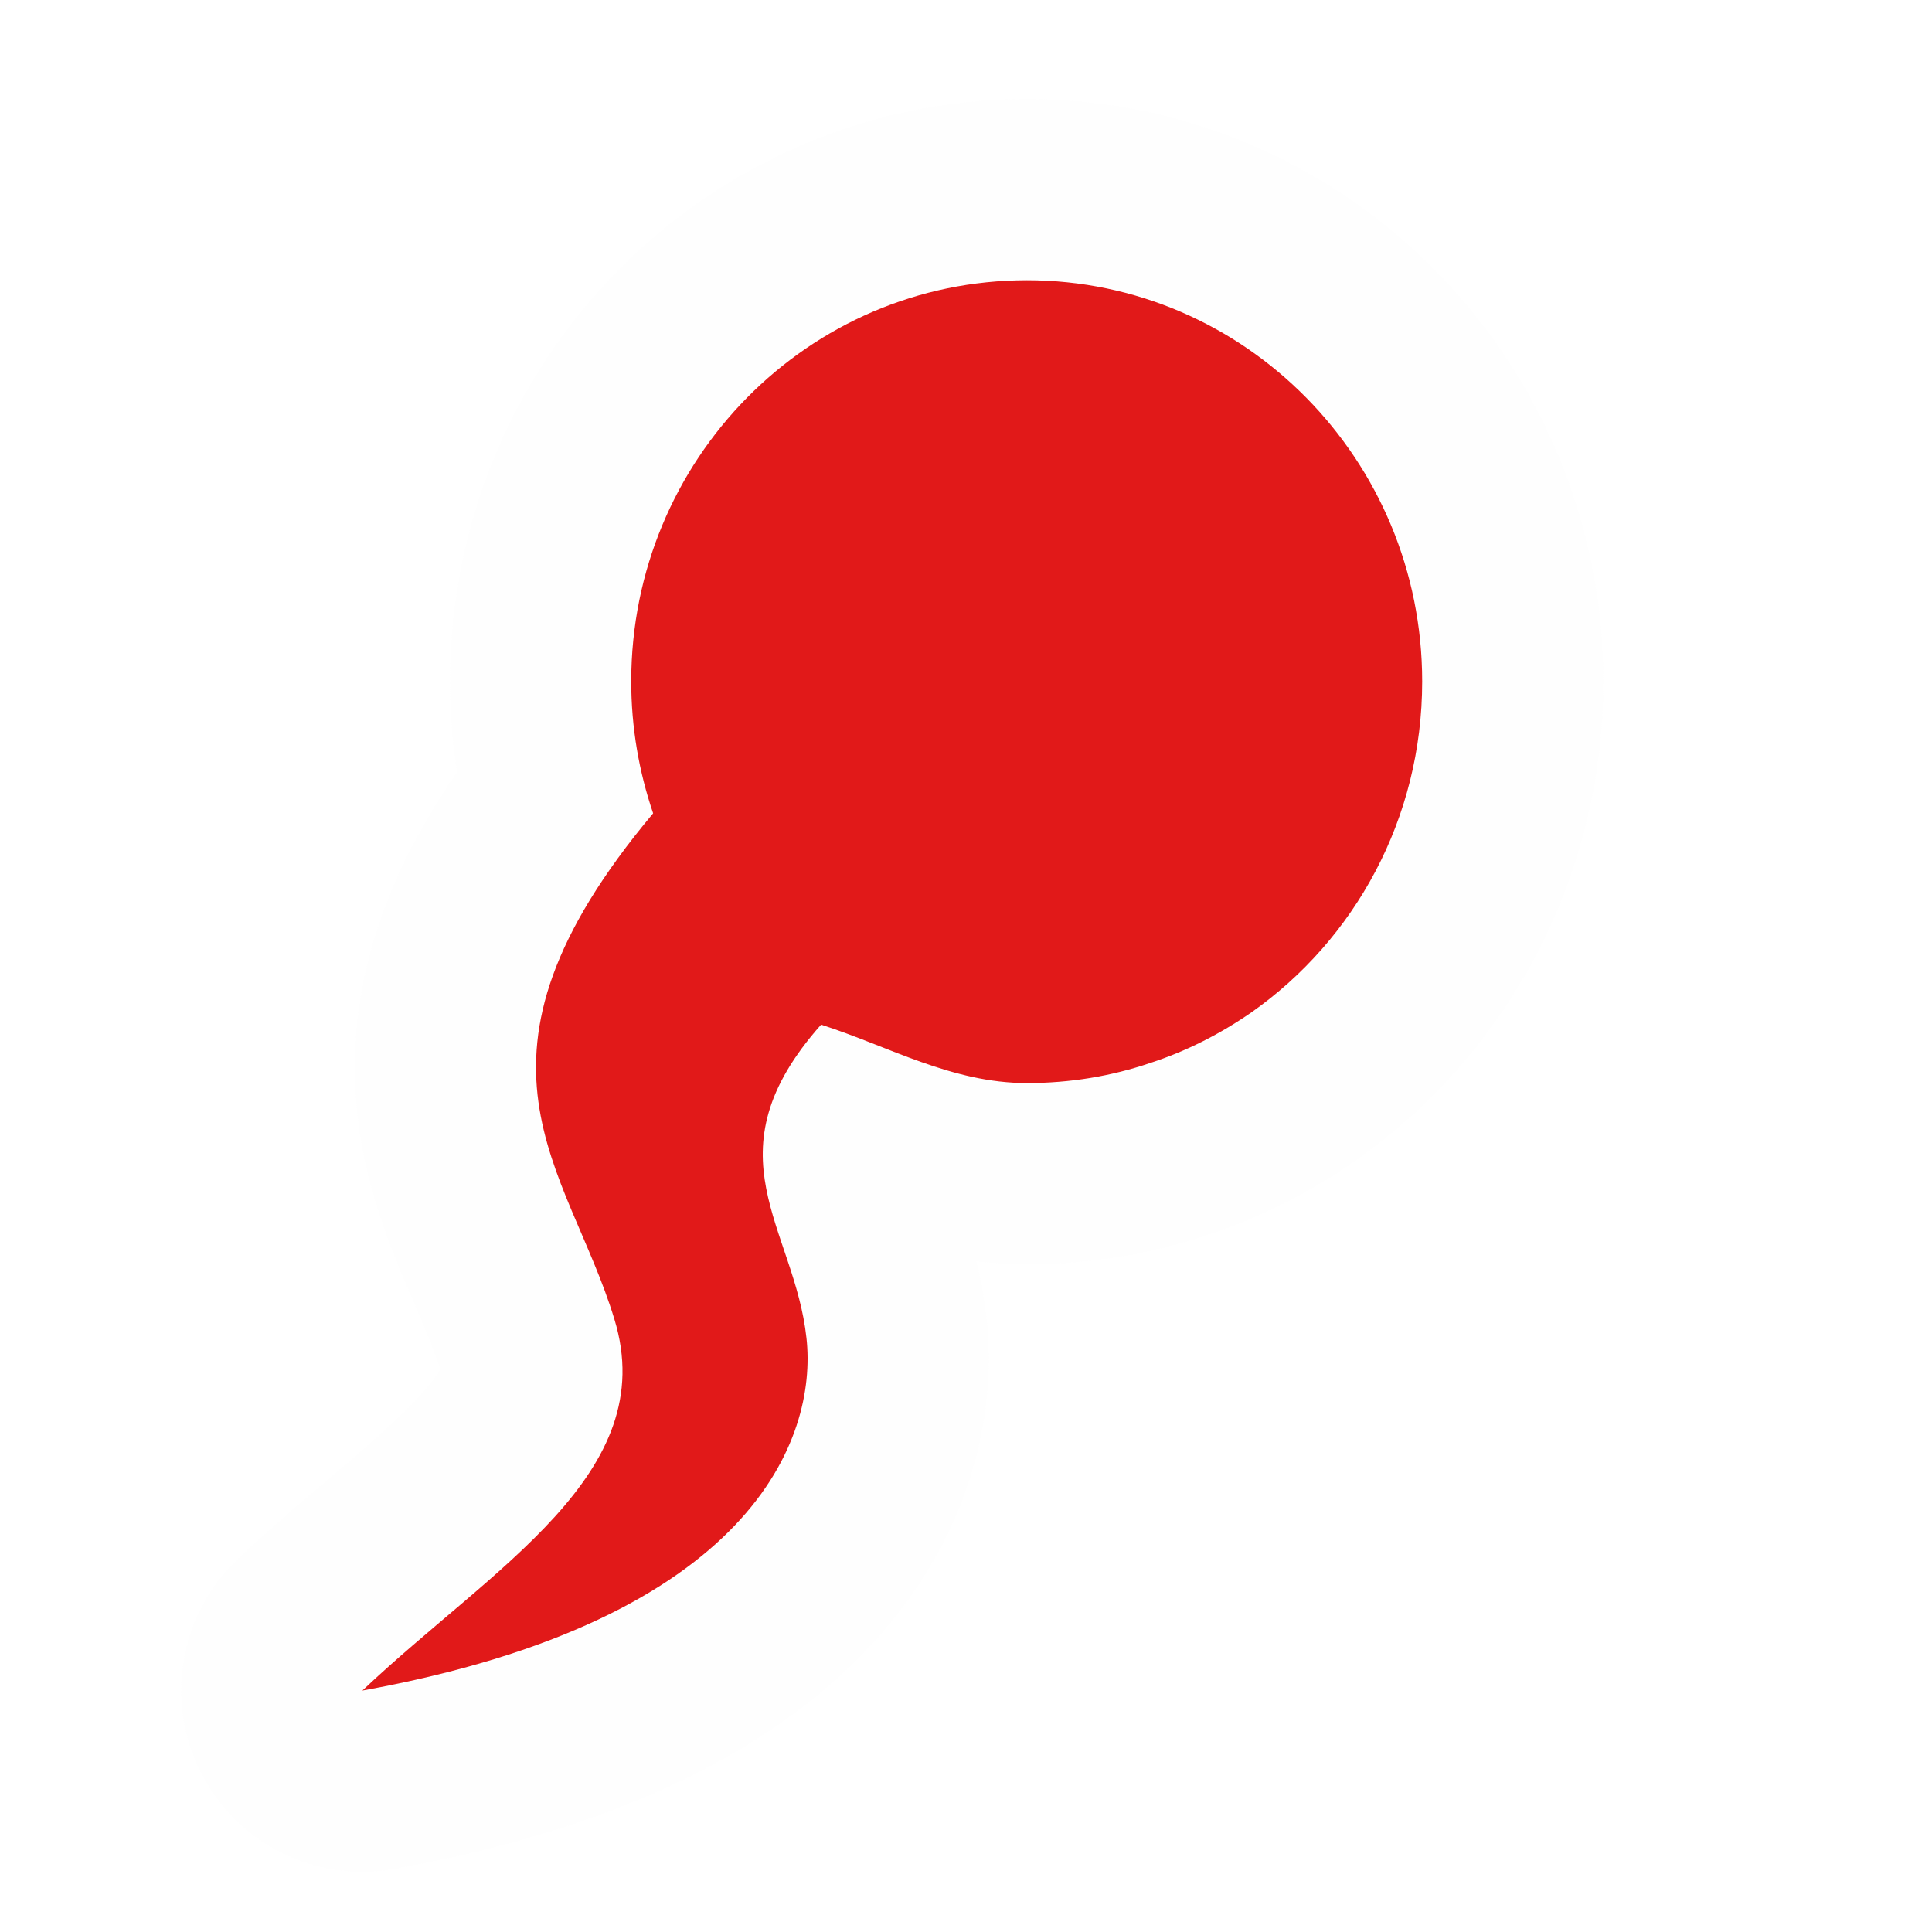
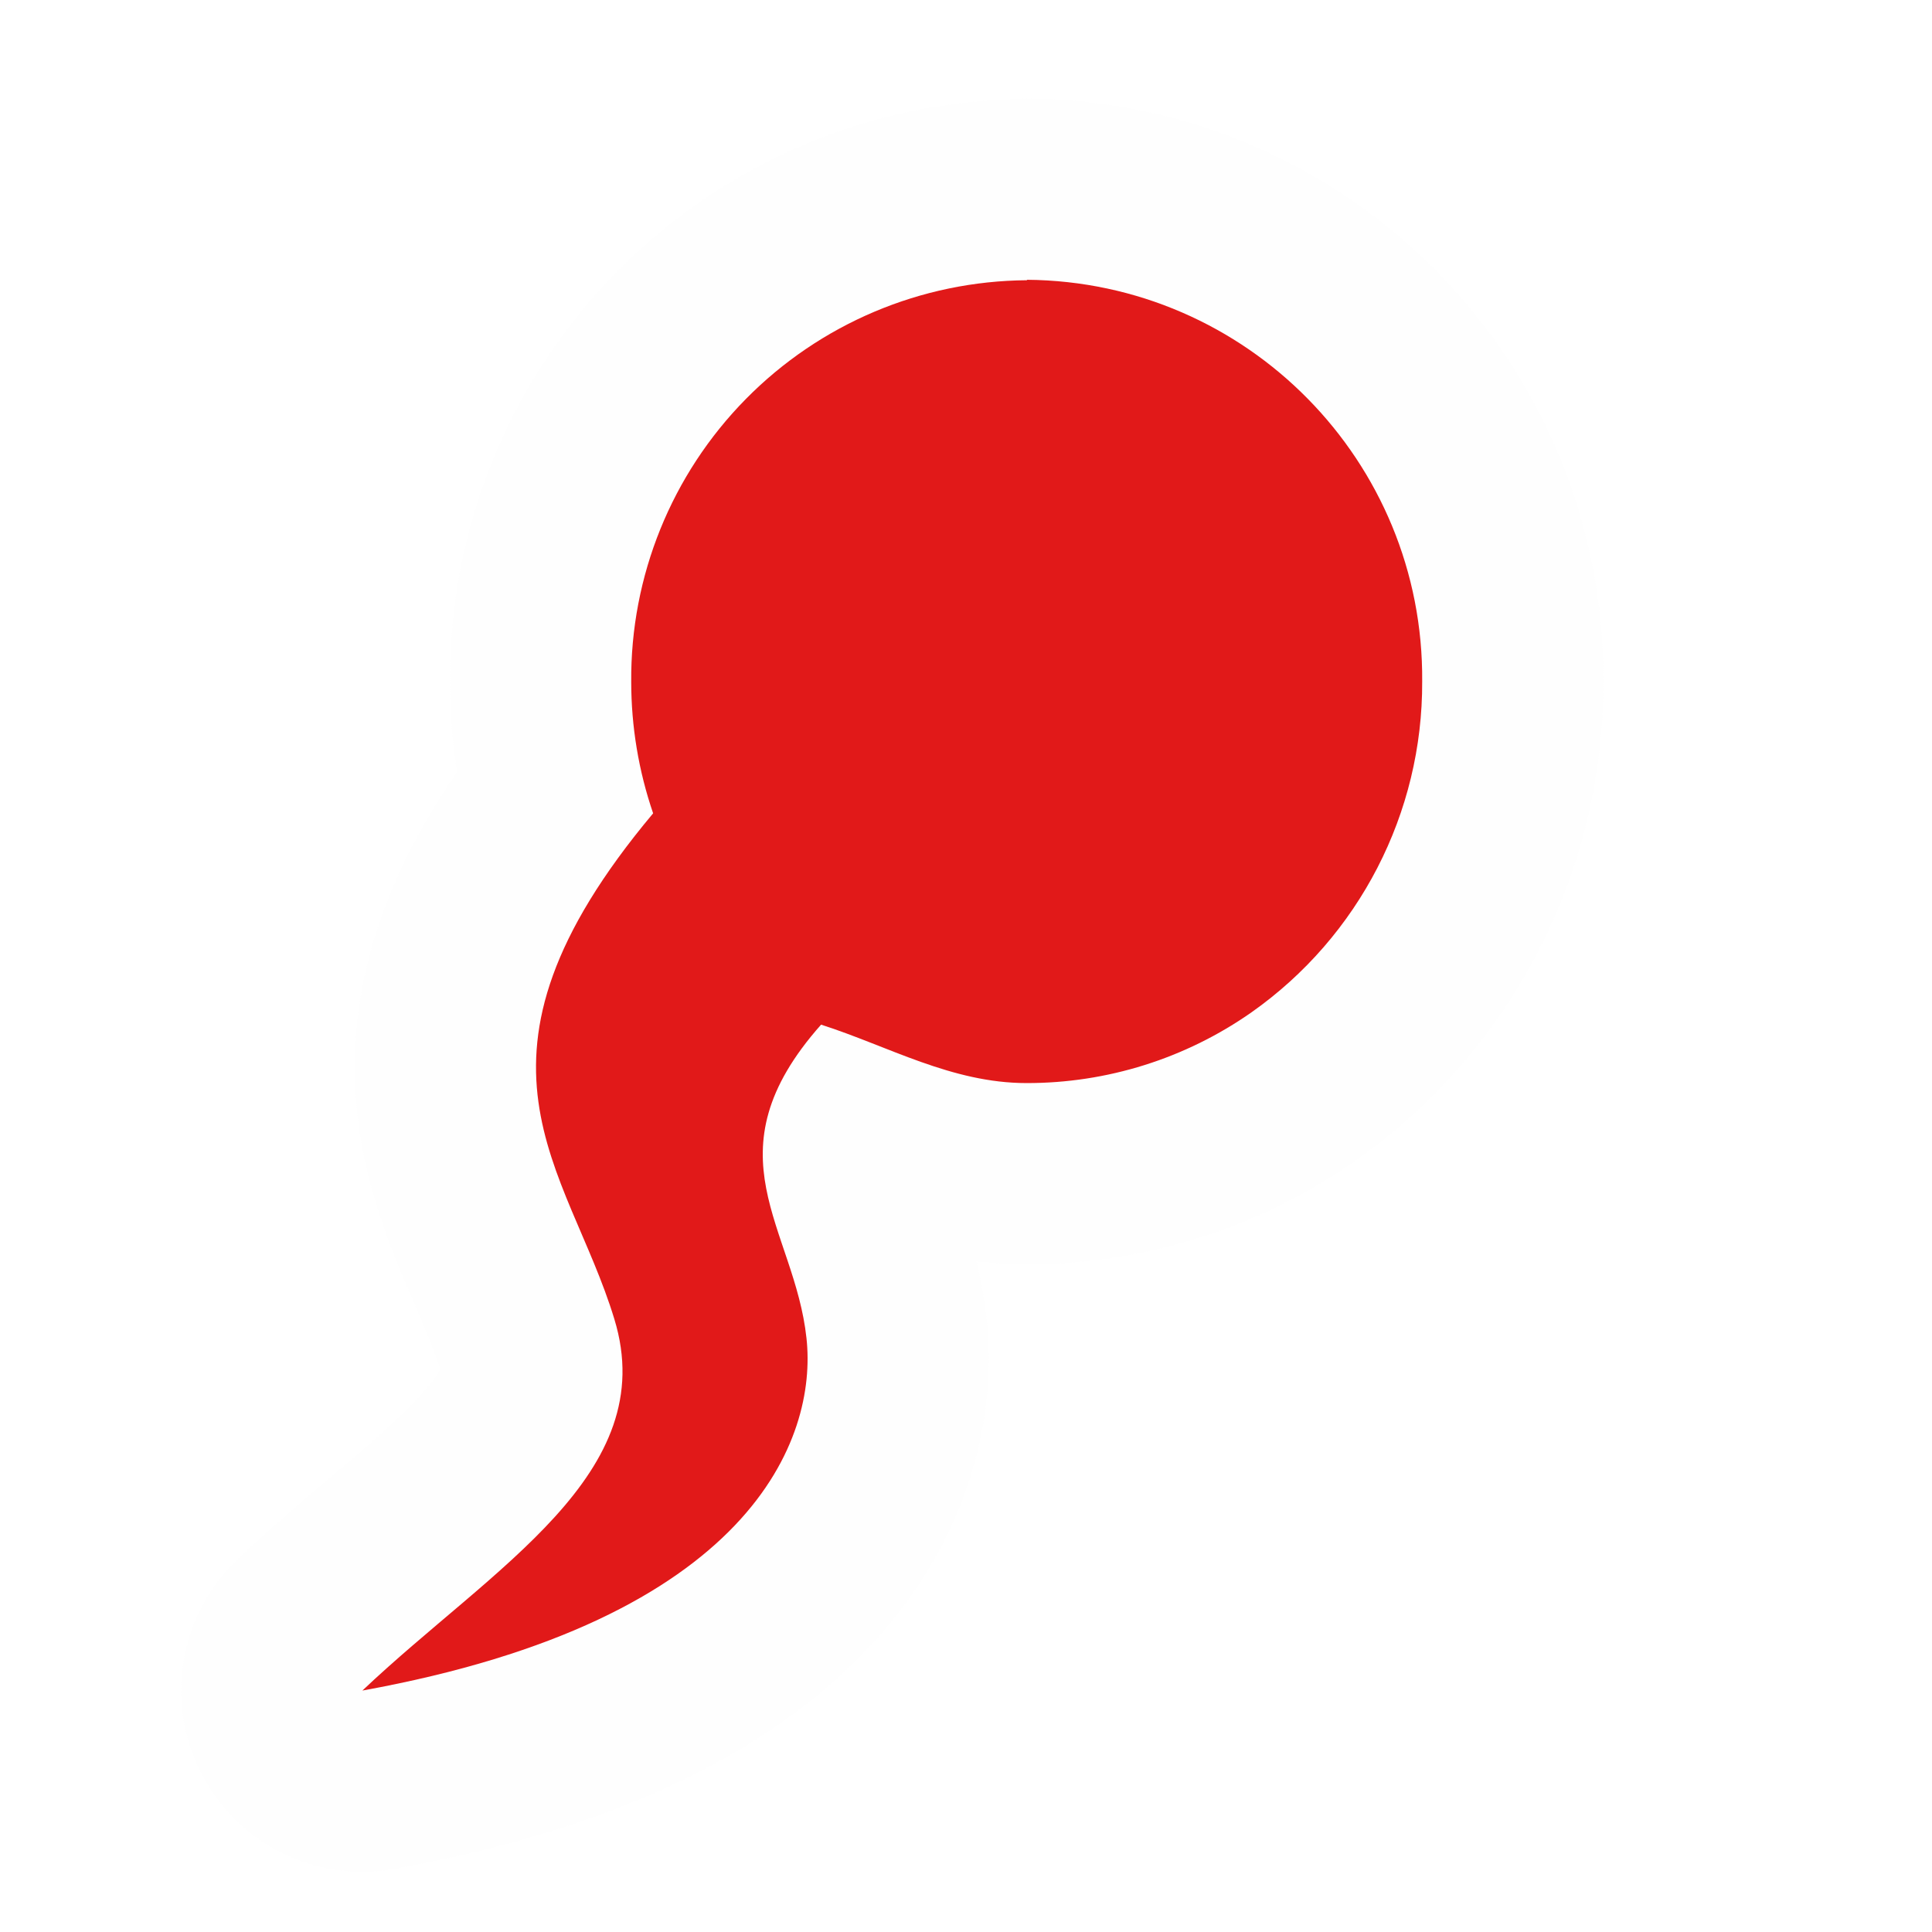
- <svg xmlns="http://www.w3.org/2000/svg" width="16" height="16" viewBox="0 0 4.233 4.233" version="1.1" id="svg8">
-   <defs id="defs2" />
-   <path id="path1367" d="M 2.25,0.614 C 1.771,0.614 1.383,1.007 1.383,1.493 C 1.383,1.594 1.4,1.691 1.431,1.782 C 0.976,2.325 1.244,2.555 1.346,2.89 C 1.45,3.229 1.079,3.434 0.794,3.704 C 1.649,3.549 1.791,3.151 1.767,2.932 C 1.741,2.689 1.547,2.529 1.799,2.245 C 1.946,2.292 2.085,2.373 2.25,2.373 C 2.344,2.373 2.435,2.358 2.52,2.329 C 2.6,2.303 2.674,2.265 2.742,2.218 C 2.968,2.059 3.116,1.794 3.116,1.493 C 3.116,1.008 2.728,0.614 2.25,0.614 Z" style="opacity:0.5;fill:#0064ff;fill-opacity:1;fill-rule:nonzero;stroke:#fdfdfd;stroke-width:0.794;stroke-linecap:round;stroke-linejoin:round;stroke-miterlimit:4;stroke-dasharray:none;stroke-dashoffset:0;stroke-opacity:1" />
-   <path style="opacity:1;fill:#e11919;fill-opacity:1;fill-rule:nonzero;stroke:none;stroke-width:0.265;stroke-linecap:round;stroke-linejoin:round;stroke-miterlimit:4;stroke-dasharray:none;stroke-dashoffset:0;stroke-opacity:0.502" d="M 2.25,0.614 C 1.771,0.614 1.383,1.007 1.383,1.493 C 1.383,1.594 1.4,1.691 1.431,1.782 C 0.976,2.325 1.244,2.555 1.346,2.89 C 1.45,3.229 1.079,3.434 0.794,3.704 C 1.649,3.549 1.791,3.151 1.767,2.932 C 1.741,2.689 1.547,2.529 1.799,2.245 C 1.946,2.292 2.085,2.373 2.25,2.373 C 2.344,2.373 2.435,2.358 2.52,2.329 C 2.6,2.303 2.674,2.265 2.742,2.218 C 2.968,2.059 3.116,1.794 3.116,1.493 C 3.116,1.008 2.728,0.614 2.25,0.614 Z" id="path4747" />
+ <svg xmlns="http://www.w3.org/2000/svg" width="16" height="16" viewBox="0 0 4.233 4.233">
+   <path d="M2.25.614a.873.873 0 00-.867.88.89.89 0 00.048.288c-.455.543-.187.773-.085 1.108.104.34-.267.544-.552.814.855-.155.997-.553.973-.772-.026-.243-.22-.403.032-.687.147.047.286.128.45.128a.856.856 0 00.493-.155.882.882 0 00.374-.725.873.873 0 00-.866-.88z" opacity=".5" fill="#0064ff" stroke="#fdfdfd" stroke-width=".794" stroke-linecap="round" stroke-linejoin="round" />
+   <path d="M2.25.614a.873.873 0 00-.867.88.89.89 0 00.048.288c-.455.543-.187.773-.085 1.108.104.34-.267.544-.552.814.855-.155.997-.553.973-.772-.026-.243-.22-.403.032-.687.147.047.286.128.45.128a.856.856 0 00.493-.155.882.882 0 00.374-.725.873.873 0 00-.866-.88z" fill="#e11919" />
</svg>
